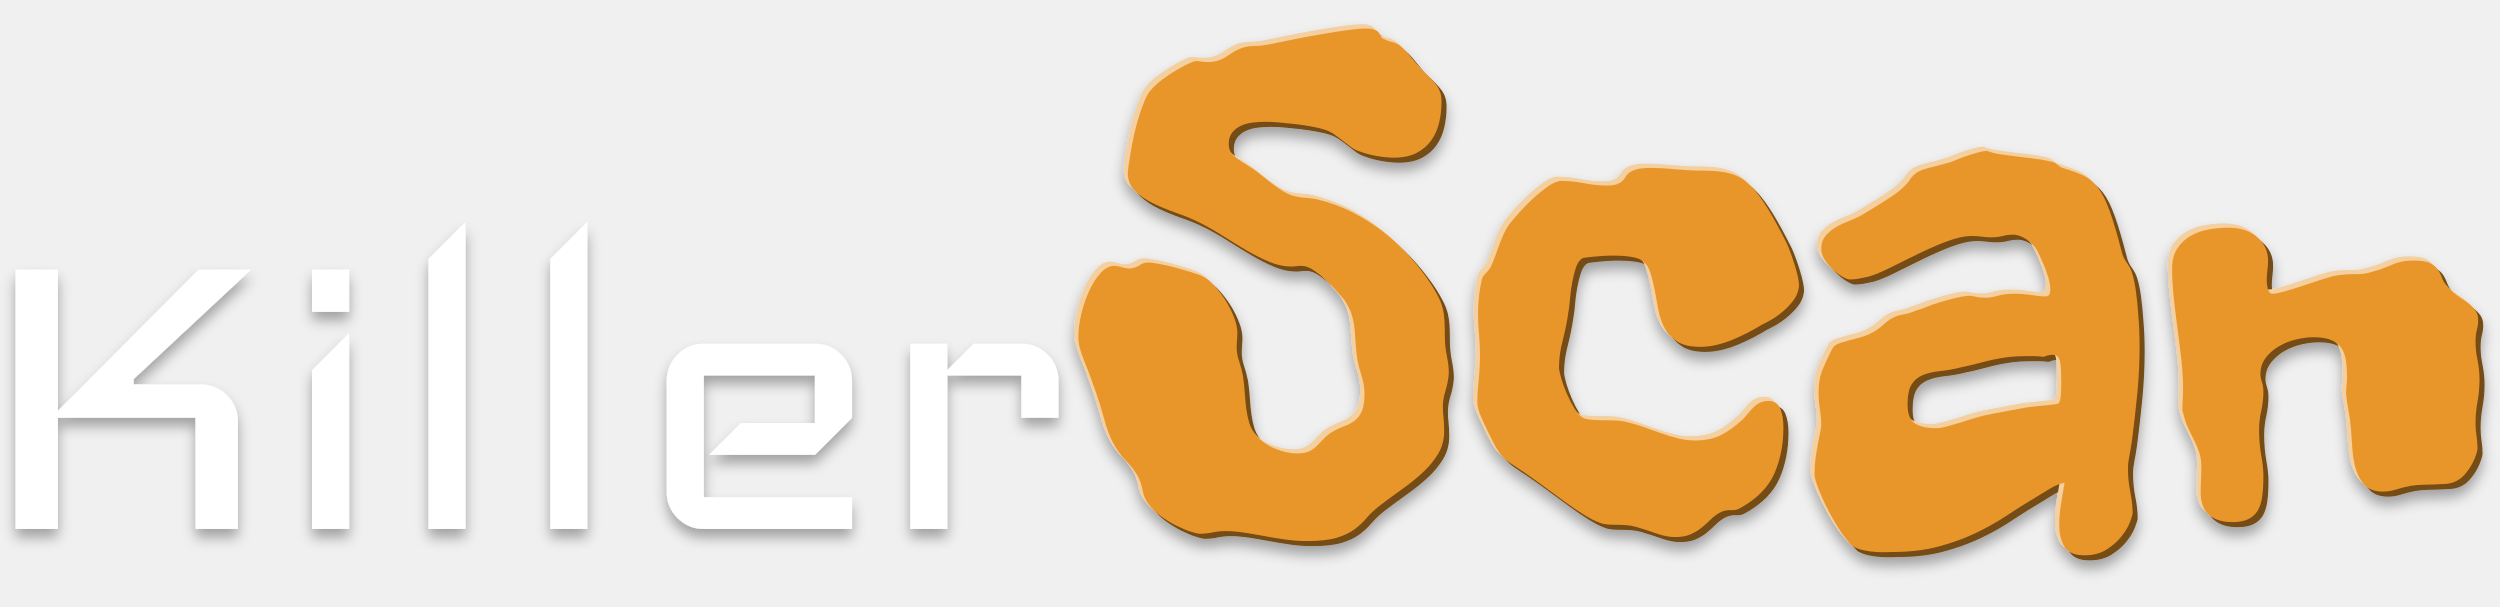
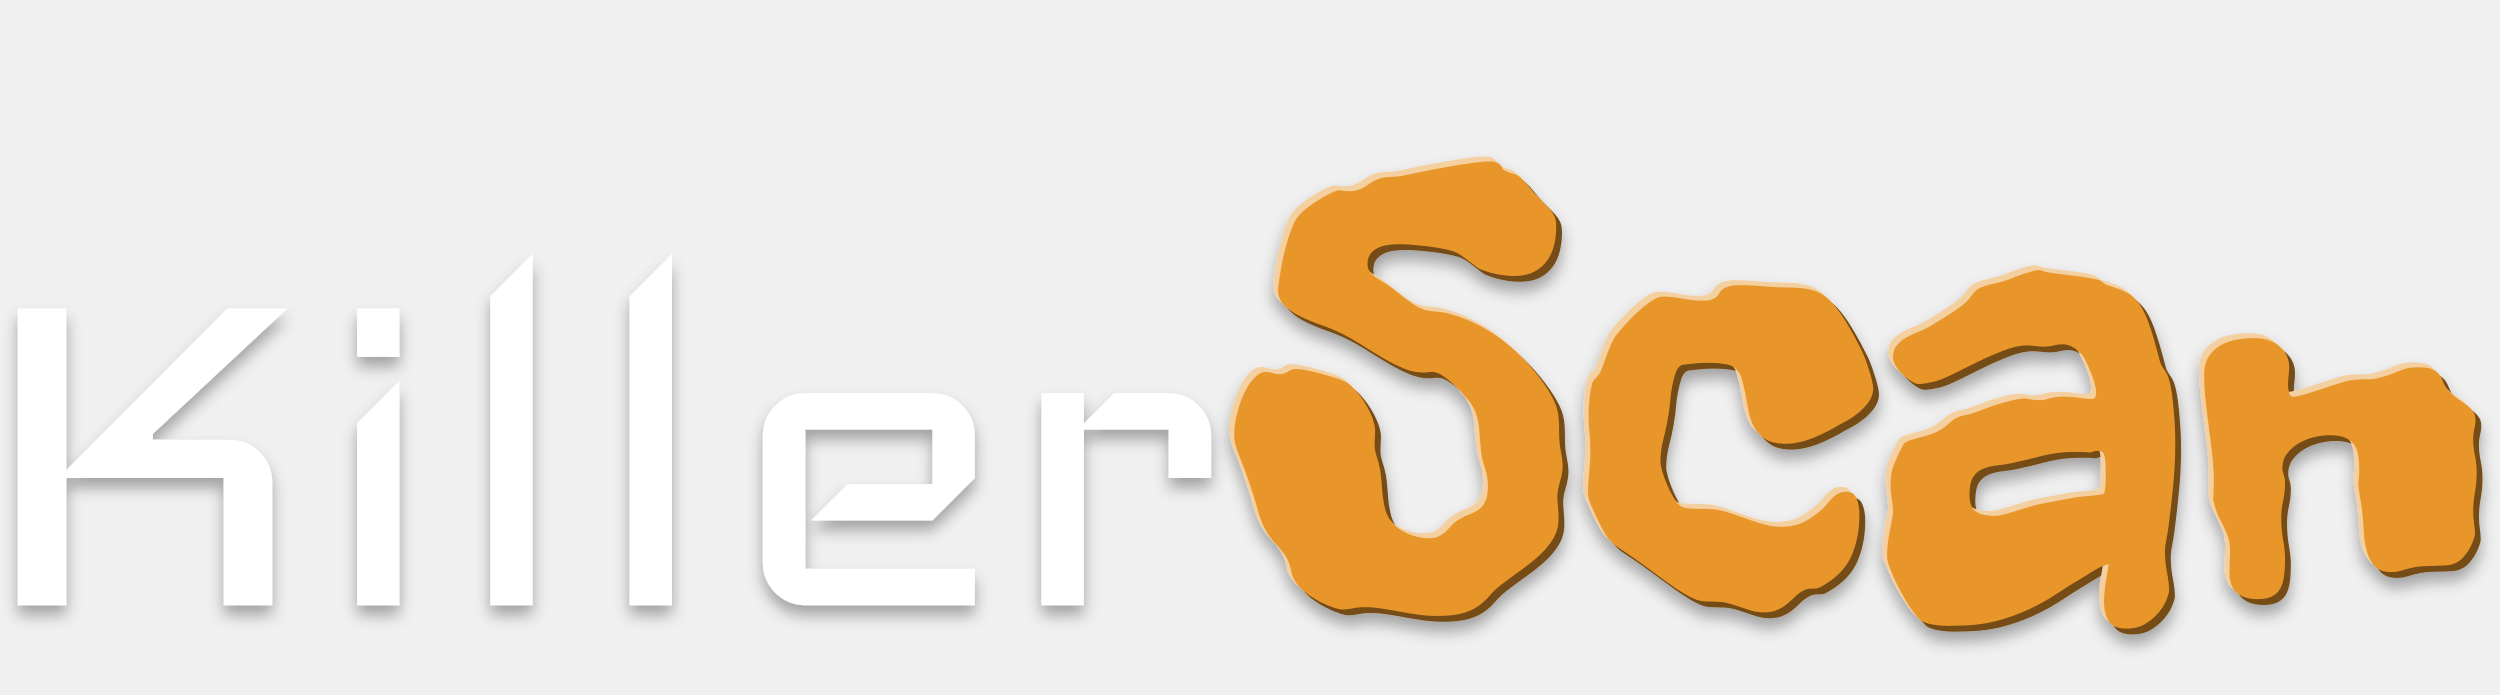
- <svg xmlns="http://www.w3.org/2000/svg" viewBox="0 0 6428 1560" role="img" aria-label="KillerScan">
+ <svg xmlns="http://www.w3.org/2000/svg" viewBox="0 0 5618 1560" role="img" aria-label="KillerScan">
  <defs>
    <filter id="ds" x="-12%" y="-25%" width="124%" height="150%">
      <feDropShadow dx="0" dy="-22" stdDeviation="17" flood-color="#000000" flood-opacity="0.33" />
    </filter>
  </defs>
  <g transform="translate(40,1360) scale(1,-1)" filter="url(#ds)">
    <g fill="#ffffff" transform="scale(1.3612) translate(-90,0)">
      <path d="M535 490 313 283V273H440Q469 273 489.5 252.5Q510 232 510 203V0H430V210H170V0H90V490H170V223L436 490Z" transform="translate(0,0)" />
      <path d="M140 410H70V490H140ZM140 0H70V300L140 370Z" transform="translate(580,0)" />
      <path d="M150 0H80V510L150 580Z" transform="translate(790,0)" />
      <path d="M150 0H80V510L150 580Z" transform="translate(1020,0)" />
      <path d="M420 0H140Q111 0 90.5 20.5Q70 41 70 70V280Q70 309 90.5 329.5Q111 350 140 350H350Q379 350 399.5 329.5Q420 309 420 280V210L350 140H150L210 200H350V290H140V60H420Z" transform="translate(1250,0)" />
      <path d="M350 210H280V290H140V0H70V350H140V300L190 350H280Q309 350 329.5 329.5Q350 309 350 280Z" transform="translate(1710,0)" />
    </g>
    <g transform="translate(13,-13)">
-       <g fill="#744b16" stroke="#744b16" stroke-width="0" transform="translate(2736.1,17.5) scale(0.8535)">
+       <g fill="#744b16" stroke="#744b16" stroke-width="0" transform="translate(2736.1,13.5) scale(0.6615)">
        <path d="M1112 449Q1110 421 1102.0 396.0Q1094 371 1094 346Q1094 334 1096.0 315.0Q1098 296 1098 274Q1098 236 1080.0 206.0Q1062 176 1034.0 150.0Q1006 124 971.5 99.5Q937 75 903 49Q879 30 863.0 11.0Q847 -8 826.0 -23.0Q805 -38 773.0 -47.5Q741 -57 684 -57Q653 -57 620.5 -52.5Q588 -48 556.0 -42.0Q524 -36 494.5 -31.5Q465 -27 440 -27Q419 -27 400.0 -31.0Q381 -35 362 -35Q354 -35 334.0 -28.5Q314 -22 291.0 -10.5Q268 1 245.0 17.5Q222 34 207 55Q193 74 189.5 95.5Q186 117 176 137Q162 162 139.5 185.0Q117 208 100 240Q85 269 74.0 310.0Q63 351 49 391Q31 444 13.5 486.0Q-4 528 -4 557Q-4 590 5.0 627.5Q14 665 29.0 697.5Q44 730 63.5 751.0Q83 772 104 772Q115 772 127.0 768.0Q139 764 152 764Q169 766 180.5 774.0Q192 782 205 782Q218 782 242.0 777.5Q266 773 291.5 766.0Q317 759 339.5 752.0Q362 745 373 739Q389 731 407.0 711.0Q425 691 440.0 667.0Q455 643 465.0 617.0Q475 591 475 571Q475 560 474.0 548.5Q473 537 473 526Q473 506 480.0 485.5Q487 465 492 440Q496 412 497.5 387.0Q499 362 502.0 340.5Q505 319 510.5 300.0Q516 281 530 264Q550 238 586.0 222.5Q622 207 657 207Q679 207 692.5 214.0Q706 221 716.0 231.0Q726 241 735.5 251.5Q745 262 758 270Q778 282 796.0 288.5Q814 295 828.0 305.5Q842 316 850.0 334.0Q858 352 858 387Q858 415 847.5 446.5Q837 478 834 510Q831 538 830.0 557.5Q829 577 826.5 594.5Q824 612 818.0 629.5Q812 647 797 670Q793 674 779.0 690.5Q765 707 746.5 725.0Q728 743 707.0 757.5Q686 772 668 772Q660 772 652.5 771.0Q645 770 637 770Q605 770 571.5 784.0Q538 798 503.0 818.5Q468 839 432.0 862.0Q396 885 360 903Q330 918 292.5 931.0Q255 944 222.0 960.0Q189 976 167.0 997.5Q145 1019 145 1051Q145 1057 147.5 1075.0Q150 1093 154.0 1116.5Q158 1140 164.0 1167.5Q170 1195 178.0 1220.5Q186 1246 194.5 1267.0Q203 1288 213 1300Q227 1317 248.5 1333.0Q270 1349 291.0 1361.5Q312 1374 328.5 1381.5Q345 1389 350 1389Q359 1389 367.5 1387.5Q376 1386 385 1386Q404 1386 417.5 1390.5Q431 1395 441.5 1402.0Q452 1409 462.0 1415.5Q472 1422 485 1427Q502 1434 526.5 1434.5Q551 1435 575 1440Q603 1446 645.5 1454.5Q688 1463 731.5 1470.5Q775 1478 813.0 1483.0Q851 1488 870 1487Q880 1487 891.5 1482.0Q903 1477 909 1460Q922 1451 939.0 1447.0Q956 1443 967 1434Q982 1421 998.5 1400.0Q1015 1379 1030 1364Q1045 1349 1056.5 1337.5Q1068 1326 1075.5 1315.5Q1083 1305 1086.5 1293.5Q1090 1282 1090 1266Q1090 1234 1083.0 1204.0Q1076 1174 1059.5 1150.5Q1043 1127 1015.5 1112.5Q988 1098 946 1098Q921 1098 892.0 1103.5Q863 1109 840 1118Q828 1122 816.0 1131.0Q804 1140 792.0 1149.5Q780 1159 767.0 1168.0Q754 1177 739 1182Q724 1187 700.0 1191.5Q676 1196 650.5 1199.0Q625 1202 601.0 1204.0Q577 1206 561 1206Q540 1206 520.0 1203.5Q500 1201 484.5 1193.5Q469 1186 459.0 1173.0Q449 1160 449 1139Q449 1127 453.5 1118.0Q458 1109 466.5 1101.5Q475 1094 488.0 1086.0Q501 1078 518 1067Q533 1057 547.5 1045.0Q562 1033 576.5 1022.0Q591 1011 606.0 1001.0Q621 991 637 985Q656 979 676.5 977.5Q697 976 713 973Q772 959 823.5 932.5Q875 906 919.0 871.0Q963 836 998.5 795.5Q1034 755 1061 713Q1074 692 1082.0 675.5Q1090 659 1094.0 642.5Q1098 626 1099.0 607.0Q1100 588 1100 561Q1100 530 1106.0 501.0Q1112 472 1112 449Z" transform="translate(0,0)" />
        <path d="M1014 713Q1012 687 996.0 666.5Q980 646 960.5 630.5Q941 615 923.0 605.5Q905 596 901 594Q883 583 861.0 571.5Q839 560 815.0 550.0Q791 540 766.0 534.0Q741 528 717 528Q673 528 648.0 543.5Q623 559 609.5 584.0Q596 609 590.5 639.0Q585 669 579.5 698.0Q574 727 566.5 751.0Q559 775 541 788Q530 796 506.5 799.5Q483 803 457 803Q439 803 422.5 802.0Q406 801 393.0 799.5Q380 798 371.5 797.0Q363 796 362 795Q349 788 342.0 767.0Q335 746 330.5 721.0Q326 696 324.0 671.0Q322 646 319 631Q313 589 302.0 547.0Q291 505 291 467Q291 456 297.5 433.5Q304 411 314.5 387.0Q325 363 337.5 342.5Q350 322 362 315Q371 310 387.0 308.5Q403 307 421.0 307.0Q439 307 457.0 306.5Q475 306 489 303Q516 297 543.0 287.5Q570 278 596.5 268.5Q623 259 649.0 252.5Q675 246 700 246Q747 246 778.5 262.0Q810 278 844 309Q853 318 860.5 327.5Q868 337 876.5 345.5Q885 354 896.0 359.5Q907 365 922 365Q948 365 957.5 342.0Q967 319 967 285Q967 209 940.0 147.0Q913 85 838 43Q825 35 809.5 36.0Q794 37 780 31Q762 22 749.0 9.0Q736 -4 721.5 -16.0Q707 -28 688.0 -36.5Q669 -45 641 -45Q615 -45 585.5 -34.5Q556 -24 522 -14Q507 -10 492.0 -9.0Q477 -8 463.0 -8.0Q449 -8 436.5 -7.0Q424 -6 414 -2Q394 5 366.5 22.0Q339 39 309.0 61.0Q279 83 247.0 106.5Q215 130 186 150Q162 166 147.0 176.0Q132 186 121.5 197.0Q111 208 101.5 224.5Q92 241 78 270Q64 299 54.5 321.5Q45 344 45 362Q45 391 49.0 428.5Q53 466 53 504Q53 535 50.0 565.5Q47 596 47 627Q47 683 59 733Q62 742 71.0 750.5Q80 759 86 770Q93 785 99.0 802.5Q105 820 111.5 837.0Q118 854 125.0 869.5Q132 885 141 897Q152 911 171.5 933.0Q191 955 214.0 976.0Q237 997 259.5 1012.5Q282 1028 299 1028Q330 1028 366.5 1021.0Q403 1014 434 1014Q455 1014 465.5 1018.0Q476 1022 482.0 1028.0Q488 1034 491.5 1040.5Q495 1047 503.0 1053.0Q511 1059 525.5 1063.0Q540 1067 567 1067Q583 1067 602.0 1066.0Q621 1065 641 1063Q686 1059 720.0 1059.0Q754 1059 780.5 1055.5Q807 1052 829.0 1042.0Q851 1032 873.0 1008.5Q895 985 920.0 944.5Q945 904 977 840Q983 827 989.5 809.0Q996 791 1001.5 773.0Q1007 755 1010.5 739.0Q1014 723 1014 713Z" transform="translate(1153,0)" />
        <path d="M1008 625Q1010 602 1011.0 578.5Q1012 555 1012 530Q1012 459 1005.0 386.5Q998 314 989 246Q986 224 981.5 201.5Q977 179 977 162Q977 125 984.0 90.5Q991 56 991 27Q991 21 983.0 0.0Q975 -21 957.5 -43.0Q940 -65 912.5 -82.5Q885 -100 846 -100Q801 -100 785.5 -74.0Q770 -48 770 -8Q770 20 775.0 52.5Q780 85 786 119Q763 114 740.5 100.0Q718 86 698 74Q654 48 610.5 19.0Q567 -10 516.0 -34.0Q465 -58 404.5 -74.0Q344 -90 266 -90Q264 -90 250.5 -90.5Q237 -91 219.0 -90.0Q201 -89 181.5 -85.0Q162 -81 147 -72Q125 -50 104.5 -17.5Q84 15 68.5 46.5Q53 78 44.0 102.0Q35 126 35 131Q33 136 33.0 140.5Q33 145 33 150Q33 171 36.0 193.5Q39 216 43.0 236.5Q47 257 50.0 271.5Q53 286 53 291Q53 316 49.0 339.5Q45 363 45 391Q45 404 46.5 418.5Q48 433 53 449Q53 450 58.0 462.0Q63 474 69.5 488.0Q76 502 82.5 515.0Q89 528 92 530Q99 536 111.0 540.0Q123 544 138.0 548.0Q153 552 168.5 556.0Q184 560 199 567Q222 578 240.5 595.0Q259 612 274 618Q284 623 301.5 626.0Q319 629 338 637Q351 641 370.0 648.5Q389 656 410.5 662.5Q432 669 454.0 674.5Q476 680 496 682Q505 682 518.5 679.0Q532 676 551 676Q565 676 585.0 682.0Q605 688 633 688Q661 688 687.0 684.0Q713 680 727 680Q738 680 740.5 686.5Q743 693 743 702Q743 717 737.0 737.0Q731 757 723.0 776.0Q715 795 708.0 809.0Q701 823 698 827Q683 846 664.5 856.0Q646 866 631 866Q615 866 599.5 862.0Q584 858 565 858Q551 858 536.5 860.0Q522 862 508 862Q474 862 429.5 845.0Q385 828 340.5 806.0Q296 784 256.5 764.5Q217 745 193 739Q180 736 166.0 733.5Q152 731 139 731Q131 731 116.5 739.5Q102 748 88.0 761.0Q74 774 63.5 790.5Q53 807 53 823Q53 847 66.0 862.5Q79 878 98.0 889.0Q117 900 139.5 908.5Q162 917 180 928Q203 942 234.0 961.0Q265 980 287 997Q310 1016 320.0 1031.5Q330 1047 344 1055Q358 1063 388.0 1070.0Q418 1077 444 1085Q452 1088 466.5 1094.0Q481 1100 496.5 1105.0Q512 1110 526.5 1114.0Q541 1118 549 1118H553Q572 1111 596.0 1107.5Q620 1104 646.5 1101.0Q673 1098 699.5 1094.5Q726 1091 750 1085Q758 1083 765.0 1076.5Q772 1070 780 1067Q817 1056 842.0 1044.5Q867 1033 886.0 1008.5Q905 984 921.5 938.5Q938 893 958 815Q962 797 973.0 782.0Q984 767 989 752Q997 727 1001.5 691.5Q1006 656 1008 625ZM768 358Q773 363 774.5 380.5Q776 398 776 420Q776 446 775.0 462.5Q774 479 771.0 488.0Q768 497 763.0 500.5Q758 504 750 504Q744 504 739.5 503.0Q735 502 731 501Q727 499 723 498Q707 500 693.5 500.0Q680 500 666 500Q638 500 614.5 497.0Q591 494 568.5 489.0Q546 484 524.0 478.0Q502 472 477 467Q441 458 411.0 455.0Q381 452 359.0 443.0Q337 434 325.0 414.5Q313 395 313 354Q313 312 335.0 297.5Q357 283 399 283Q412 283 429.0 287.5Q446 292 465.5 298.0Q485 304 505.5 310.5Q526 317 547 322Q562 325 579.5 328.5Q597 332 614.5 335.0Q632 338 647.5 341.0Q663 344 674 346Q681 347 696.0 348.5Q711 350 726.0 351.5Q741 353 753.5 354.5Q766 356 768 358Z" transform="translate(2181,0)" />
        <path d="M977 430Q977 396 971.0 363.0Q965 330 965 299Q965 279 968.0 259.5Q971 240 971 221Q971 217 967.0 204.0Q963 191 954.5 175.0Q946 159 932.5 143.5Q919 128 901 121Q889 116 873.5 115.0Q858 114 840.5 113.5Q823 113 804.5 112.5Q786 112 768 109Q743 104 724.5 98.0Q706 92 686 92Q650 92 631.5 111.5Q613 131 604.5 160.0Q596 189 594.0 221.0Q592 253 590 279Q587 313 582.0 338.5Q577 364 575 387Q575 401 576.5 413.0Q578 425 578 436Q578 462 575.0 484.5Q572 507 562.0 523.0Q552 539 531.5 548.0Q511 557 477 557Q453 557 425.0 550.5Q397 544 373.0 530.0Q349 516 333.0 495.0Q317 474 317 446Q317 435 321.5 422.0Q326 409 326 393Q326 365 319.5 335.5Q313 306 313 279Q313 237 319.5 201.0Q326 165 326 139Q326 104 322.5 78.0Q319 52 309.0 35.0Q299 18 280.5 9.0Q262 0 233 0Q187 0 162.0 22.0Q137 44 137 90Q137 107 138.0 125.5Q139 144 139 164Q139 191 133.0 209.0Q127 227 118.5 244.0Q110 261 100.5 280.5Q91 300 84 330Q82 333 82.0 337.0Q82 341 82 346Q82 357 83.0 371.5Q84 386 84 401Q84 441 79.0 487.0Q74 533 67.5 581.0Q61 629 56.0 675.5Q51 722 51 764Q51 801 67.0 825.0Q83 849 108.0 863.0Q133 877 163.0 882.0Q193 887 221 887Q275 887 307.5 858.5Q340 830 340 788Q340 774 338.0 758.5Q336 743 336 727Q336 716 339.5 702.0Q343 688 354 688Q365 688 391.5 695.5Q418 703 447.5 713.0Q477 723 502.0 731.0Q527 739 535 741Q573 748 601.0 747.0Q629 746 653 754Q676 760 690.5 766.0Q705 772 717.5 777.0Q730 782 743.5 785.0Q757 788 778 788Q812 788 827.5 780.5Q843 773 851.0 761.5Q859 750 864.0 736.0Q869 722 881 709Q896 692 912.5 681.0Q929 670 942.5 660.0Q956 650 964.5 638.0Q973 626 973 608Q973 594 969.0 579.0Q965 564 965 543Q965 517 971.0 488.0Q977 459 977 430Z" transform="translate(3240,0)" />
      </g>
    </g>
    <g transform="translate(-11,11)">
-       <g fill="#f4cfa0" stroke="#f4cfa0" stroke-width="0" transform="translate(2736.1,17.5) scale(0.8535)">
+       <g fill="#f4cfa0" stroke="#f4cfa0" stroke-width="0" transform="translate(2736.1,13.5) scale(0.6615)">
        <path d="M1112 449Q1110 421 1102.0 396.0Q1094 371 1094 346Q1094 334 1096.0 315.0Q1098 296 1098 274Q1098 236 1080.0 206.0Q1062 176 1034.0 150.0Q1006 124 971.5 99.5Q937 75 903 49Q879 30 863.0 11.0Q847 -8 826.0 -23.0Q805 -38 773.0 -47.5Q741 -57 684 -57Q653 -57 620.5 -52.5Q588 -48 556.0 -42.0Q524 -36 494.5 -31.5Q465 -27 440 -27Q419 -27 400.0 -31.0Q381 -35 362 -35Q354 -35 334.0 -28.5Q314 -22 291.0 -10.5Q268 1 245.0 17.5Q222 34 207 55Q193 74 189.5 95.5Q186 117 176 137Q162 162 139.5 185.0Q117 208 100 240Q85 269 74.0 310.0Q63 351 49 391Q31 444 13.5 486.0Q-4 528 -4 557Q-4 590 5.0 627.5Q14 665 29.0 697.5Q44 730 63.5 751.0Q83 772 104 772Q115 772 127.0 768.0Q139 764 152 764Q169 766 180.5 774.0Q192 782 205 782Q218 782 242.0 777.5Q266 773 291.5 766.0Q317 759 339.5 752.0Q362 745 373 739Q389 731 407.0 711.0Q425 691 440.0 667.0Q455 643 465.0 617.0Q475 591 475 571Q475 560 474.0 548.5Q473 537 473 526Q473 506 480.0 485.5Q487 465 492 440Q496 412 497.5 387.0Q499 362 502.0 340.5Q505 319 510.5 300.0Q516 281 530 264Q550 238 586.0 222.5Q622 207 657 207Q679 207 692.5 214.0Q706 221 716.0 231.0Q726 241 735.5 251.5Q745 262 758 270Q778 282 796.0 288.5Q814 295 828.0 305.5Q842 316 850.0 334.0Q858 352 858 387Q858 415 847.5 446.5Q837 478 834 510Q831 538 830.0 557.5Q829 577 826.5 594.5Q824 612 818.0 629.5Q812 647 797 670Q793 674 779.0 690.5Q765 707 746.5 725.0Q728 743 707.0 757.5Q686 772 668 772Q660 772 652.5 771.0Q645 770 637 770Q605 770 571.5 784.0Q538 798 503.0 818.5Q468 839 432.0 862.0Q396 885 360 903Q330 918 292.5 931.0Q255 944 222.0 960.0Q189 976 167.0 997.5Q145 1019 145 1051Q145 1057 147.5 1075.0Q150 1093 154.0 1116.5Q158 1140 164.0 1167.5Q170 1195 178.0 1220.5Q186 1246 194.5 1267.0Q203 1288 213 1300Q227 1317 248.5 1333.0Q270 1349 291.0 1361.5Q312 1374 328.5 1381.5Q345 1389 350 1389Q359 1389 367.5 1387.5Q376 1386 385 1386Q404 1386 417.5 1390.5Q431 1395 441.5 1402.0Q452 1409 462.0 1415.5Q472 1422 485 1427Q502 1434 526.5 1434.5Q551 1435 575 1440Q603 1446 645.5 1454.5Q688 1463 731.5 1470.5Q775 1478 813.0 1483.0Q851 1488 870 1487Q880 1487 891.5 1482.0Q903 1477 909 1460Q922 1451 939.0 1447.0Q956 1443 967 1434Q982 1421 998.5 1400.0Q1015 1379 1030 1364Q1045 1349 1056.5 1337.5Q1068 1326 1075.5 1315.5Q1083 1305 1086.5 1293.5Q1090 1282 1090 1266Q1090 1234 1083.0 1204.0Q1076 1174 1059.5 1150.5Q1043 1127 1015.5 1112.5Q988 1098 946 1098Q921 1098 892.0 1103.5Q863 1109 840 1118Q828 1122 816.0 1131.0Q804 1140 792.0 1149.5Q780 1159 767.0 1168.0Q754 1177 739 1182Q724 1187 700.0 1191.5Q676 1196 650.5 1199.0Q625 1202 601.0 1204.0Q577 1206 561 1206Q540 1206 520.0 1203.5Q500 1201 484.5 1193.5Q469 1186 459.0 1173.0Q449 1160 449 1139Q449 1127 453.5 1118.0Q458 1109 466.5 1101.5Q475 1094 488.0 1086.0Q501 1078 518 1067Q533 1057 547.5 1045.0Q562 1033 576.5 1022.0Q591 1011 606.0 1001.0Q621 991 637 985Q656 979 676.5 977.5Q697 976 713 973Q772 959 823.5 932.5Q875 906 919.0 871.0Q963 836 998.5 795.5Q1034 755 1061 713Q1074 692 1082.0 675.5Q1090 659 1094.0 642.5Q1098 626 1099.0 607.0Q1100 588 1100 561Q1100 530 1106.0 501.0Q1112 472 1112 449Z" transform="translate(0,0)" />
        <path d="M1014 713Q1012 687 996.0 666.5Q980 646 960.5 630.5Q941 615 923.0 605.5Q905 596 901 594Q883 583 861.0 571.5Q839 560 815.0 550.0Q791 540 766.0 534.0Q741 528 717 528Q673 528 648.0 543.5Q623 559 609.5 584.0Q596 609 590.5 639.0Q585 669 579.5 698.0Q574 727 566.5 751.0Q559 775 541 788Q530 796 506.5 799.5Q483 803 457 803Q439 803 422.5 802.0Q406 801 393.0 799.5Q380 798 371.5 797.0Q363 796 362 795Q349 788 342.0 767.0Q335 746 330.5 721.0Q326 696 324.0 671.0Q322 646 319 631Q313 589 302.0 547.0Q291 505 291 467Q291 456 297.5 433.5Q304 411 314.5 387.0Q325 363 337.5 342.5Q350 322 362 315Q371 310 387.0 308.5Q403 307 421.0 307.0Q439 307 457.0 306.5Q475 306 489 303Q516 297 543.0 287.5Q570 278 596.5 268.5Q623 259 649.0 252.5Q675 246 700 246Q747 246 778.5 262.0Q810 278 844 309Q853 318 860.5 327.5Q868 337 876.5 345.5Q885 354 896.0 359.5Q907 365 922 365Q948 365 957.5 342.0Q967 319 967 285Q967 209 940.0 147.0Q913 85 838 43Q825 35 809.5 36.0Q794 37 780 31Q762 22 749.0 9.0Q736 -4 721.5 -16.0Q707 -28 688.0 -36.5Q669 -45 641 -45Q615 -45 585.5 -34.5Q556 -24 522 -14Q507 -10 492.0 -9.0Q477 -8 463.0 -8.0Q449 -8 436.5 -7.0Q424 -6 414 -2Q394 5 366.5 22.0Q339 39 309.0 61.0Q279 83 247.0 106.5Q215 130 186 150Q162 166 147.0 176.0Q132 186 121.5 197.0Q111 208 101.5 224.5Q92 241 78 270Q64 299 54.5 321.5Q45 344 45 362Q45 391 49.0 428.5Q53 466 53 504Q53 535 50.0 565.5Q47 596 47 627Q47 683 59 733Q62 742 71.0 750.5Q80 759 86 770Q93 785 99.0 802.5Q105 820 111.5 837.0Q118 854 125.0 869.5Q132 885 141 897Q152 911 171.5 933.0Q191 955 214.0 976.0Q237 997 259.5 1012.5Q282 1028 299 1028Q330 1028 366.5 1021.0Q403 1014 434 1014Q455 1014 465.5 1018.0Q476 1022 482.0 1028.0Q488 1034 491.5 1040.5Q495 1047 503.0 1053.0Q511 1059 525.5 1063.0Q540 1067 567 1067Q583 1067 602.0 1066.0Q621 1065 641 1063Q686 1059 720.0 1059.0Q754 1059 780.5 1055.5Q807 1052 829.0 1042.0Q851 1032 873.0 1008.5Q895 985 920.0 944.5Q945 904 977 840Q983 827 989.5 809.0Q996 791 1001.5 773.0Q1007 755 1010.5 739.0Q1014 723 1014 713Z" transform="translate(1153,0)" />
        <path d="M1008 625Q1010 602 1011.0 578.5Q1012 555 1012 530Q1012 459 1005.0 386.5Q998 314 989 246Q986 224 981.5 201.5Q977 179 977 162Q977 125 984.0 90.5Q991 56 991 27Q991 21 983.0 0.0Q975 -21 957.5 -43.0Q940 -65 912.5 -82.5Q885 -100 846 -100Q801 -100 785.5 -74.0Q770 -48 770 -8Q770 20 775.0 52.5Q780 85 786 119Q763 114 740.5 100.0Q718 86 698 74Q654 48 610.5 19.0Q567 -10 516.0 -34.0Q465 -58 404.5 -74.0Q344 -90 266 -90Q264 -90 250.5 -90.5Q237 -91 219.0 -90.0Q201 -89 181.5 -85.0Q162 -81 147 -72Q125 -50 104.5 -17.5Q84 15 68.5 46.5Q53 78 44.0 102.0Q35 126 35 131Q33 136 33.0 140.5Q33 145 33 150Q33 171 36.0 193.5Q39 216 43.0 236.5Q47 257 50.0 271.5Q53 286 53 291Q53 316 49.0 339.5Q45 363 45 391Q45 404 46.5 418.5Q48 433 53 449Q53 450 58.0 462.0Q63 474 69.5 488.0Q76 502 82.5 515.0Q89 528 92 530Q99 536 111.0 540.0Q123 544 138.0 548.0Q153 552 168.5 556.0Q184 560 199 567Q222 578 240.5 595.0Q259 612 274 618Q284 623 301.5 626.0Q319 629 338 637Q351 641 370.0 648.5Q389 656 410.5 662.5Q432 669 454.0 674.5Q476 680 496 682Q505 682 518.5 679.0Q532 676 551 676Q565 676 585.0 682.0Q605 688 633 688Q661 688 687.0 684.0Q713 680 727 680Q738 680 740.5 686.5Q743 693 743 702Q743 717 737.0 737.0Q731 757 723.0 776.0Q715 795 708.0 809.0Q701 823 698 827Q683 846 664.5 856.0Q646 866 631 866Q615 866 599.5 862.0Q584 858 565 858Q551 858 536.5 860.0Q522 862 508 862Q474 862 429.5 845.0Q385 828 340.5 806.0Q296 784 256.5 764.5Q217 745 193 739Q180 736 166.0 733.5Q152 731 139 731Q131 731 116.5 739.5Q102 748 88.0 761.0Q74 774 63.5 790.5Q53 807 53 823Q53 847 66.0 862.5Q79 878 98.0 889.0Q117 900 139.5 908.5Q162 917 180 928Q203 942 234.0 961.0Q265 980 287 997Q310 1016 320.0 1031.5Q330 1047 344 1055Q358 1063 388.0 1070.0Q418 1077 444 1085Q452 1088 466.5 1094.0Q481 1100 496.5 1105.0Q512 1110 526.5 1114.0Q541 1118 549 1118H553Q572 1111 596.0 1107.5Q620 1104 646.5 1101.0Q673 1098 699.5 1094.5Q726 1091 750 1085Q758 1083 765.0 1076.5Q772 1070 780 1067Q817 1056 842.0 1044.5Q867 1033 886.0 1008.5Q905 984 921.5 938.5Q938 893 958 815Q962 797 973.0 782.0Q984 767 989 752Q997 727 1001.5 691.5Q1006 656 1008 625ZM768 358Q773 363 774.5 380.5Q776 398 776 420Q776 446 775.0 462.5Q774 479 771.0 488.0Q768 497 763.0 500.5Q758 504 750 504Q744 504 739.5 503.0Q735 502 731 501Q727 499 723 498Q707 500 693.5 500.0Q680 500 666 500Q638 500 614.5 497.0Q591 494 568.5 489.0Q546 484 524.0 478.0Q502 472 477 467Q441 458 411.0 455.0Q381 452 359.0 443.0Q337 434 325.0 414.5Q313 395 313 354Q313 312 335.0 297.5Q357 283 399 283Q412 283 429.0 287.5Q446 292 465.5 298.0Q485 304 505.5 310.5Q526 317 547 322Q562 325 579.5 328.5Q597 332 614.5 335.0Q632 338 647.5 341.0Q663 344 674 346Q681 347 696.0 348.5Q711 350 726.0 351.5Q741 353 753.5 354.5Q766 356 768 358Z" transform="translate(2181,0)" />
        <path d="M977 430Q977 396 971.0 363.0Q965 330 965 299Q965 279 968.0 259.5Q971 240 971 221Q971 217 967.0 204.0Q963 191 954.5 175.0Q946 159 932.5 143.5Q919 128 901 121Q889 116 873.5 115.0Q858 114 840.5 113.5Q823 113 804.5 112.5Q786 112 768 109Q743 104 724.5 98.0Q706 92 686 92Q650 92 631.5 111.5Q613 131 604.5 160.0Q596 189 594.0 221.0Q592 253 590 279Q587 313 582.0 338.5Q577 364 575 387Q575 401 576.5 413.0Q578 425 578 436Q578 462 575.0 484.5Q572 507 562.0 523.0Q552 539 531.5 548.0Q511 557 477 557Q453 557 425.0 550.5Q397 544 373.0 530.0Q349 516 333.0 495.0Q317 474 317 446Q317 435 321.5 422.0Q326 409 326 393Q326 365 319.5 335.5Q313 306 313 279Q313 237 319.5 201.0Q326 165 326 139Q326 104 322.5 78.0Q319 52 309.0 35.0Q299 18 280.5 9.0Q262 0 233 0Q187 0 162.0 22.0Q137 44 137 90Q137 107 138.0 125.5Q139 144 139 164Q139 191 133.0 209.0Q127 227 118.5 244.0Q110 261 100.5 280.5Q91 300 84 330Q82 333 82.0 337.0Q82 341 82 346Q82 357 83.0 371.5Q84 386 84 401Q84 441 79.0 487.0Q74 533 67.5 581.0Q61 629 56.0 675.5Q51 722 51 764Q51 801 67.0 825.0Q83 849 108.0 863.0Q133 877 163.0 882.0Q193 887 221 887Q275 887 307.5 858.5Q340 830 340 788Q340 774 338.0 758.5Q336 743 336 727Q336 716 339.5 702.0Q343 688 354 688Q365 688 391.5 695.5Q418 703 447.5 713.0Q477 723 502.0 731.0Q527 739 535 741Q573 748 601.0 747.0Q629 746 653 754Q676 760 690.5 766.0Q705 772 717.5 777.0Q730 782 743.5 785.0Q757 788 778 788Q812 788 827.5 780.5Q843 773 851.0 761.5Q859 750 864.0 736.0Q869 722 881 709Q896 692 912.5 681.0Q929 670 942.5 660.0Q956 650 964.5 638.0Q973 626 973 608Q973 594 969.0 579.0Q965 564 965 543Q965 517 971.0 488.0Q977 459 977 430Z" transform="translate(3240,0)" />
      </g>
    </g>
-     <g fill="#e8962c" stroke="#e8962c" stroke-width="0" transform="translate(2736.1,17.5) scale(0.8535)">
+     <g fill="#e8962c" stroke="#e8962c" stroke-width="0" transform="translate(2736.1,13.5) scale(0.6615)">
      <path d="M1112 449Q1110 421 1102.0 396.0Q1094 371 1094 346Q1094 334 1096.0 315.0Q1098 296 1098 274Q1098 236 1080.0 206.0Q1062 176 1034.0 150.0Q1006 124 971.5 99.5Q937 75 903 49Q879 30 863.0 11.0Q847 -8 826.0 -23.0Q805 -38 773.0 -47.5Q741 -57 684 -57Q653 -57 620.5 -52.5Q588 -48 556.0 -42.0Q524 -36 494.5 -31.5Q465 -27 440 -27Q419 -27 400.0 -31.0Q381 -35 362 -35Q354 -35 334.0 -28.5Q314 -22 291.0 -10.5Q268 1 245.0 17.5Q222 34 207 55Q193 74 189.5 95.5Q186 117 176 137Q162 162 139.5 185.0Q117 208 100 240Q85 269 74.0 310.0Q63 351 49 391Q31 444 13.5 486.0Q-4 528 -4 557Q-4 590 5.0 627.5Q14 665 29.0 697.5Q44 730 63.5 751.0Q83 772 104 772Q115 772 127.0 768.0Q139 764 152 764Q169 766 180.5 774.0Q192 782 205 782Q218 782 242.0 777.5Q266 773 291.5 766.0Q317 759 339.5 752.0Q362 745 373 739Q389 731 407.0 711.0Q425 691 440.0 667.0Q455 643 465.0 617.0Q475 591 475 571Q475 560 474.0 548.5Q473 537 473 526Q473 506 480.0 485.5Q487 465 492 440Q496 412 497.5 387.0Q499 362 502.0 340.5Q505 319 510.5 300.0Q516 281 530 264Q550 238 586.0 222.5Q622 207 657 207Q679 207 692.5 214.0Q706 221 716.0 231.0Q726 241 735.5 251.5Q745 262 758 270Q778 282 796.0 288.5Q814 295 828.0 305.5Q842 316 850.0 334.0Q858 352 858 387Q858 415 847.5 446.5Q837 478 834 510Q831 538 830.0 557.5Q829 577 826.5 594.5Q824 612 818.0 629.5Q812 647 797 670Q793 674 779.0 690.5Q765 707 746.5 725.0Q728 743 707.0 757.5Q686 772 668 772Q660 772 652.5 771.0Q645 770 637 770Q605 770 571.5 784.0Q538 798 503.0 818.5Q468 839 432.0 862.0Q396 885 360 903Q330 918 292.5 931.0Q255 944 222.0 960.0Q189 976 167.0 997.5Q145 1019 145 1051Q145 1057 147.5 1075.0Q150 1093 154.0 1116.5Q158 1140 164.0 1167.5Q170 1195 178.0 1220.5Q186 1246 194.5 1267.0Q203 1288 213 1300Q227 1317 248.5 1333.0Q270 1349 291.0 1361.5Q312 1374 328.5 1381.5Q345 1389 350 1389Q359 1389 367.5 1387.5Q376 1386 385 1386Q404 1386 417.5 1390.5Q431 1395 441.5 1402.0Q452 1409 462.0 1415.5Q472 1422 485 1427Q502 1434 526.5 1434.5Q551 1435 575 1440Q603 1446 645.5 1454.5Q688 1463 731.5 1470.5Q775 1478 813.0 1483.0Q851 1488 870 1487Q880 1487 891.5 1482.0Q903 1477 909 1460Q922 1451 939.0 1447.0Q956 1443 967 1434Q982 1421 998.5 1400.0Q1015 1379 1030 1364Q1045 1349 1056.5 1337.5Q1068 1326 1075.5 1315.5Q1083 1305 1086.5 1293.5Q1090 1282 1090 1266Q1090 1234 1083.0 1204.0Q1076 1174 1059.5 1150.5Q1043 1127 1015.5 1112.5Q988 1098 946 1098Q921 1098 892.0 1103.5Q863 1109 840 1118Q828 1122 816.0 1131.0Q804 1140 792.0 1149.5Q780 1159 767.0 1168.0Q754 1177 739 1182Q724 1187 700.0 1191.5Q676 1196 650.5 1199.0Q625 1202 601.0 1204.0Q577 1206 561 1206Q540 1206 520.0 1203.5Q500 1201 484.5 1193.5Q469 1186 459.0 1173.0Q449 1160 449 1139Q449 1127 453.5 1118.0Q458 1109 466.5 1101.5Q475 1094 488.0 1086.0Q501 1078 518 1067Q533 1057 547.5 1045.0Q562 1033 576.5 1022.0Q591 1011 606.0 1001.0Q621 991 637 985Q656 979 676.5 977.5Q697 976 713 973Q772 959 823.5 932.5Q875 906 919.0 871.0Q963 836 998.5 795.5Q1034 755 1061 713Q1074 692 1082.0 675.5Q1090 659 1094.0 642.5Q1098 626 1099.0 607.0Q1100 588 1100 561Q1100 530 1106.0 501.0Q1112 472 1112 449Z" transform="translate(0,0)" />
      <path d="M1014 713Q1012 687 996.0 666.5Q980 646 960.5 630.5Q941 615 923.0 605.5Q905 596 901 594Q883 583 861.0 571.5Q839 560 815.0 550.0Q791 540 766.0 534.0Q741 528 717 528Q673 528 648.0 543.5Q623 559 609.5 584.0Q596 609 590.5 639.0Q585 669 579.5 698.0Q574 727 566.5 751.0Q559 775 541 788Q530 796 506.5 799.5Q483 803 457 803Q439 803 422.5 802.0Q406 801 393.0 799.5Q380 798 371.5 797.0Q363 796 362 795Q349 788 342.0 767.0Q335 746 330.5 721.0Q326 696 324.0 671.0Q322 646 319 631Q313 589 302.0 547.0Q291 505 291 467Q291 456 297.5 433.5Q304 411 314.5 387.0Q325 363 337.5 342.5Q350 322 362 315Q371 310 387.0 308.5Q403 307 421.0 307.0Q439 307 457.0 306.5Q475 306 489 303Q516 297 543.0 287.5Q570 278 596.5 268.5Q623 259 649.0 252.5Q675 246 700 246Q747 246 778.5 262.0Q810 278 844 309Q853 318 860.5 327.5Q868 337 876.5 345.5Q885 354 896.0 359.5Q907 365 922 365Q948 365 957.5 342.0Q967 319 967 285Q967 209 940.0 147.0Q913 85 838 43Q825 35 809.5 36.0Q794 37 780 31Q762 22 749.0 9.0Q736 -4 721.5 -16.0Q707 -28 688.0 -36.5Q669 -45 641 -45Q615 -45 585.5 -34.5Q556 -24 522 -14Q507 -10 492.0 -9.0Q477 -8 463.0 -8.0Q449 -8 436.5 -7.0Q424 -6 414 -2Q394 5 366.5 22.0Q339 39 309.0 61.0Q279 83 247.0 106.5Q215 130 186 150Q162 166 147.0 176.0Q132 186 121.5 197.0Q111 208 101.5 224.5Q92 241 78 270Q64 299 54.5 321.5Q45 344 45 362Q45 391 49.0 428.5Q53 466 53 504Q53 535 50.0 565.5Q47 596 47 627Q47 683 59 733Q62 742 71.0 750.5Q80 759 86 770Q93 785 99.0 802.5Q105 820 111.5 837.0Q118 854 125.0 869.5Q132 885 141 897Q152 911 171.5 933.0Q191 955 214.0 976.0Q237 997 259.5 1012.5Q282 1028 299 1028Q330 1028 366.5 1021.0Q403 1014 434 1014Q455 1014 465.5 1018.0Q476 1022 482.0 1028.0Q488 1034 491.5 1040.5Q495 1047 503.0 1053.0Q511 1059 525.5 1063.0Q540 1067 567 1067Q583 1067 602.0 1066.0Q621 1065 641 1063Q686 1059 720.0 1059.0Q754 1059 780.5 1055.5Q807 1052 829.0 1042.0Q851 1032 873.0 1008.5Q895 985 920.0 944.5Q945 904 977 840Q983 827 989.5 809.0Q996 791 1001.5 773.0Q1007 755 1010.5 739.0Q1014 723 1014 713Z" transform="translate(1153,0)" />
      <path d="M1008 625Q1010 602 1011.0 578.5Q1012 555 1012 530Q1012 459 1005.0 386.5Q998 314 989 246Q986 224 981.5 201.5Q977 179 977 162Q977 125 984.0 90.5Q991 56 991 27Q991 21 983.0 0.0Q975 -21 957.5 -43.0Q940 -65 912.5 -82.5Q885 -100 846 -100Q801 -100 785.5 -74.0Q770 -48 770 -8Q770 20 775.0 52.5Q780 85 786 119Q763 114 740.5 100.0Q718 86 698 74Q654 48 610.5 19.0Q567 -10 516.0 -34.0Q465 -58 404.5 -74.0Q344 -90 266 -90Q264 -90 250.5 -90.5Q237 -91 219.0 -90.0Q201 -89 181.5 -85.0Q162 -81 147 -72Q125 -50 104.5 -17.5Q84 15 68.5 46.5Q53 78 44.0 102.0Q35 126 35 131Q33 136 33.0 140.5Q33 145 33 150Q33 171 36.0 193.5Q39 216 43.0 236.5Q47 257 50.0 271.5Q53 286 53 291Q53 316 49.0 339.5Q45 363 45 391Q45 404 46.5 418.5Q48 433 53 449Q53 450 58.0 462.0Q63 474 69.5 488.0Q76 502 82.5 515.0Q89 528 92 530Q99 536 111.0 540.0Q123 544 138.0 548.0Q153 552 168.5 556.0Q184 560 199 567Q222 578 240.5 595.0Q259 612 274 618Q284 623 301.5 626.0Q319 629 338 637Q351 641 370.0 648.5Q389 656 410.5 662.5Q432 669 454.0 674.5Q476 680 496 682Q505 682 518.5 679.0Q532 676 551 676Q565 676 585.0 682.0Q605 688 633 688Q661 688 687.0 684.0Q713 680 727 680Q738 680 740.5 686.5Q743 693 743 702Q743 717 737.0 737.0Q731 757 723.0 776.0Q715 795 708.0 809.0Q701 823 698 827Q683 846 664.5 856.0Q646 866 631 866Q615 866 599.5 862.0Q584 858 565 858Q551 858 536.5 860.0Q522 862 508 862Q474 862 429.5 845.0Q385 828 340.5 806.0Q296 784 256.5 764.5Q217 745 193 739Q180 736 166.0 733.5Q152 731 139 731Q131 731 116.5 739.5Q102 748 88.0 761.0Q74 774 63.5 790.5Q53 807 53 823Q53 847 66.0 862.5Q79 878 98.0 889.0Q117 900 139.5 908.5Q162 917 180 928Q203 942 234.0 961.0Q265 980 287 997Q310 1016 320.0 1031.5Q330 1047 344 1055Q358 1063 388.0 1070.0Q418 1077 444 1085Q452 1088 466.5 1094.0Q481 1100 496.5 1105.0Q512 1110 526.5 1114.0Q541 1118 549 1118H553Q572 1111 596.0 1107.5Q620 1104 646.5 1101.0Q673 1098 699.5 1094.5Q726 1091 750 1085Q758 1083 765.0 1076.5Q772 1070 780 1067Q817 1056 842.0 1044.5Q867 1033 886.0 1008.5Q905 984 921.5 938.5Q938 893 958 815Q962 797 973.0 782.0Q984 767 989 752Q997 727 1001.5 691.5Q1006 656 1008 625ZM768 358Q773 363 774.5 380.5Q776 398 776 420Q776 446 775.0 462.5Q774 479 771.0 488.0Q768 497 763.0 500.5Q758 504 750 504Q744 504 739.5 503.0Q735 502 731 501Q727 499 723 498Q707 500 693.5 500.0Q680 500 666 500Q638 500 614.5 497.0Q591 494 568.5 489.0Q546 484 524.0 478.0Q502 472 477 467Q441 458 411.0 455.0Q381 452 359.0 443.0Q337 434 325.0 414.5Q313 395 313 354Q313 312 335.0 297.5Q357 283 399 283Q412 283 429.0 287.5Q446 292 465.5 298.0Q485 304 505.5 310.5Q526 317 547 322Q562 325 579.5 328.5Q597 332 614.5 335.0Q632 338 647.5 341.0Q663 344 674 346Q681 347 696.0 348.5Q711 350 726.0 351.5Q741 353 753.5 354.5Q766 356 768 358Z" transform="translate(2181,0)" />
      <path d="M977 430Q977 396 971.0 363.0Q965 330 965 299Q965 279 968.0 259.5Q971 240 971 221Q971 217 967.0 204.0Q963 191 954.5 175.0Q946 159 932.5 143.5Q919 128 901 121Q889 116 873.5 115.0Q858 114 840.5 113.5Q823 113 804.5 112.5Q786 112 768 109Q743 104 724.5 98.0Q706 92 686 92Q650 92 631.5 111.5Q613 131 604.5 160.0Q596 189 594.0 221.0Q592 253 590 279Q587 313 582.0 338.5Q577 364 575 387Q575 401 576.5 413.0Q578 425 578 436Q578 462 575.0 484.5Q572 507 562.0 523.0Q552 539 531.5 548.0Q511 557 477 557Q453 557 425.0 550.5Q397 544 373.0 530.0Q349 516 333.0 495.0Q317 474 317 446Q317 435 321.5 422.0Q326 409 326 393Q326 365 319.5 335.5Q313 306 313 279Q313 237 319.5 201.0Q326 165 326 139Q326 104 322.5 78.0Q319 52 309.0 35.0Q299 18 280.5 9.0Q262 0 233 0Q187 0 162.0 22.0Q137 44 137 90Q137 107 138.0 125.5Q139 144 139 164Q139 191 133.0 209.0Q127 227 118.5 244.0Q110 261 100.5 280.5Q91 300 84 330Q82 333 82.0 337.0Q82 341 82 346Q82 357 83.0 371.5Q84 386 84 401Q84 441 79.0 487.0Q74 533 67.5 581.0Q61 629 56.0 675.5Q51 722 51 764Q51 801 67.0 825.0Q83 849 108.0 863.0Q133 877 163.0 882.0Q193 887 221 887Q275 887 307.5 858.5Q340 830 340 788Q340 774 338.0 758.5Q336 743 336 727Q336 716 339.5 702.0Q343 688 354 688Q365 688 391.5 695.5Q418 703 447.5 713.0Q477 723 502.0 731.0Q527 739 535 741Q573 748 601.0 747.0Q629 746 653 754Q676 760 690.5 766.0Q705 772 717.5 777.0Q730 782 743.5 785.0Q757 788 778 788Q812 788 827.5 780.5Q843 773 851.0 761.5Q859 750 864.0 736.0Q869 722 881 709Q896 692 912.5 681.0Q929 670 942.5 660.0Q956 650 964.5 638.0Q973 626 973 608Q973 594 969.0 579.0Q965 564 965 543Q965 517 971.0 488.0Q977 459 977 430Z" transform="translate(3240,0)" />
    </g>
  </g>
</svg>
